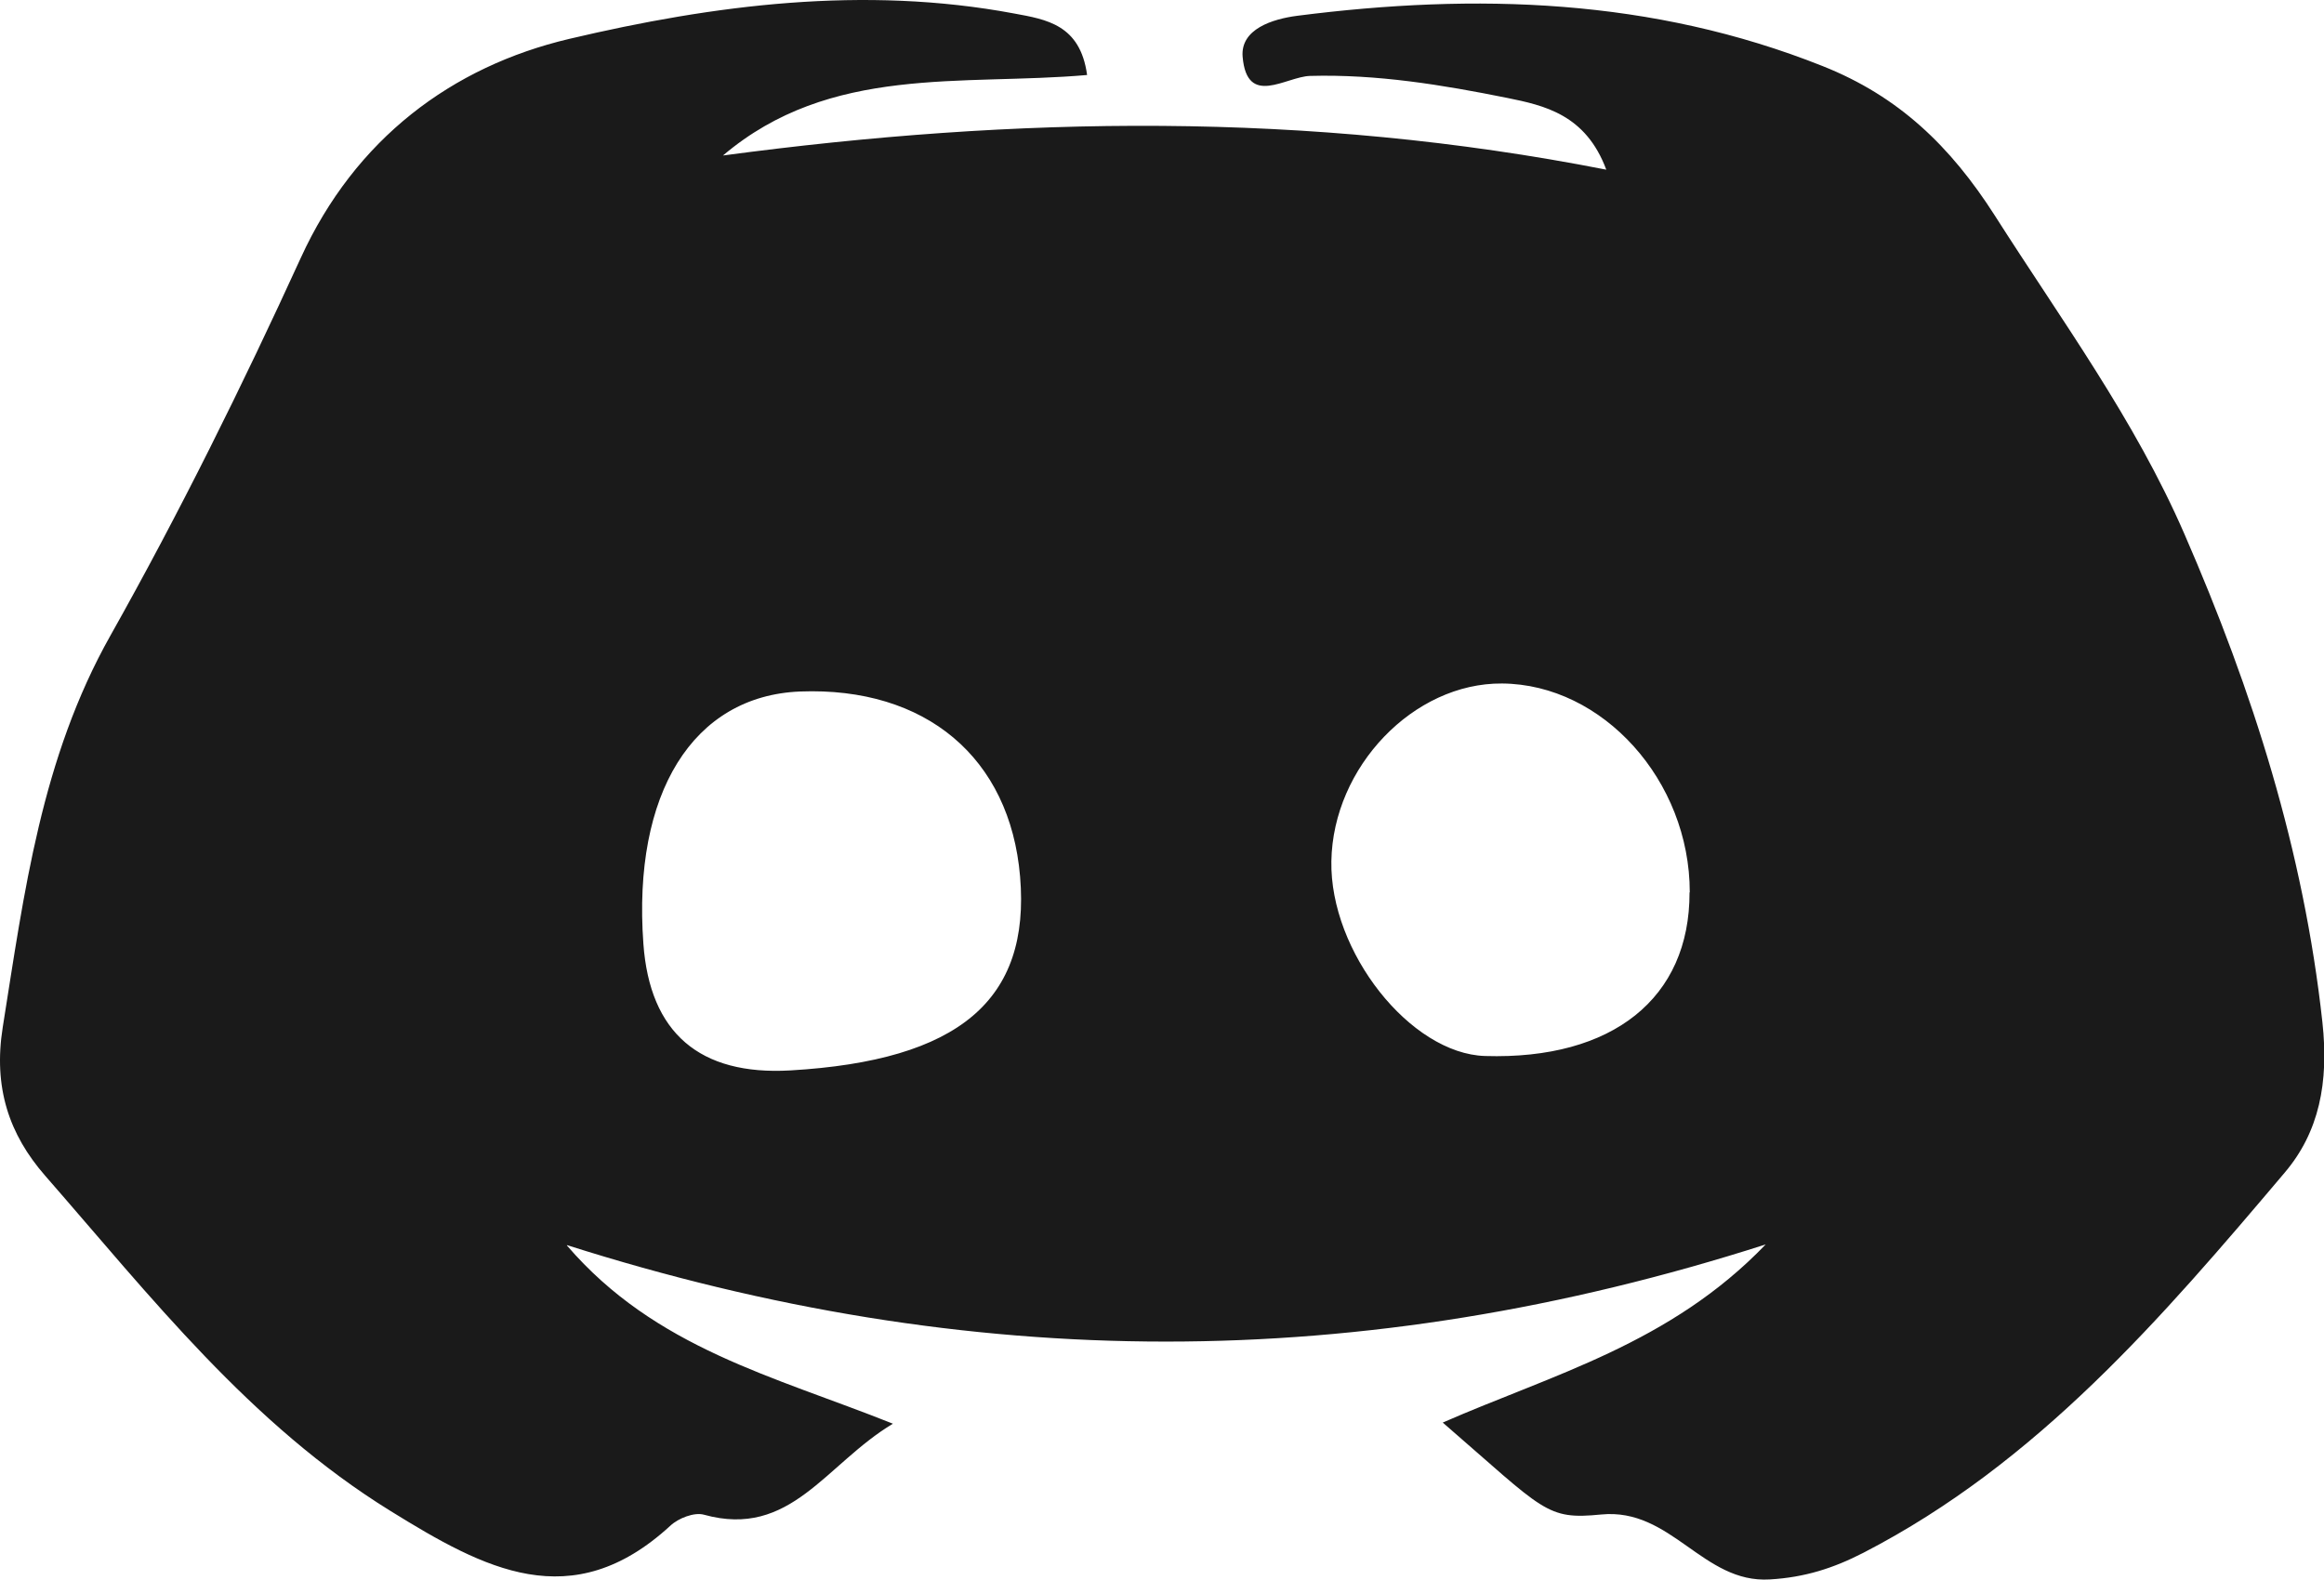
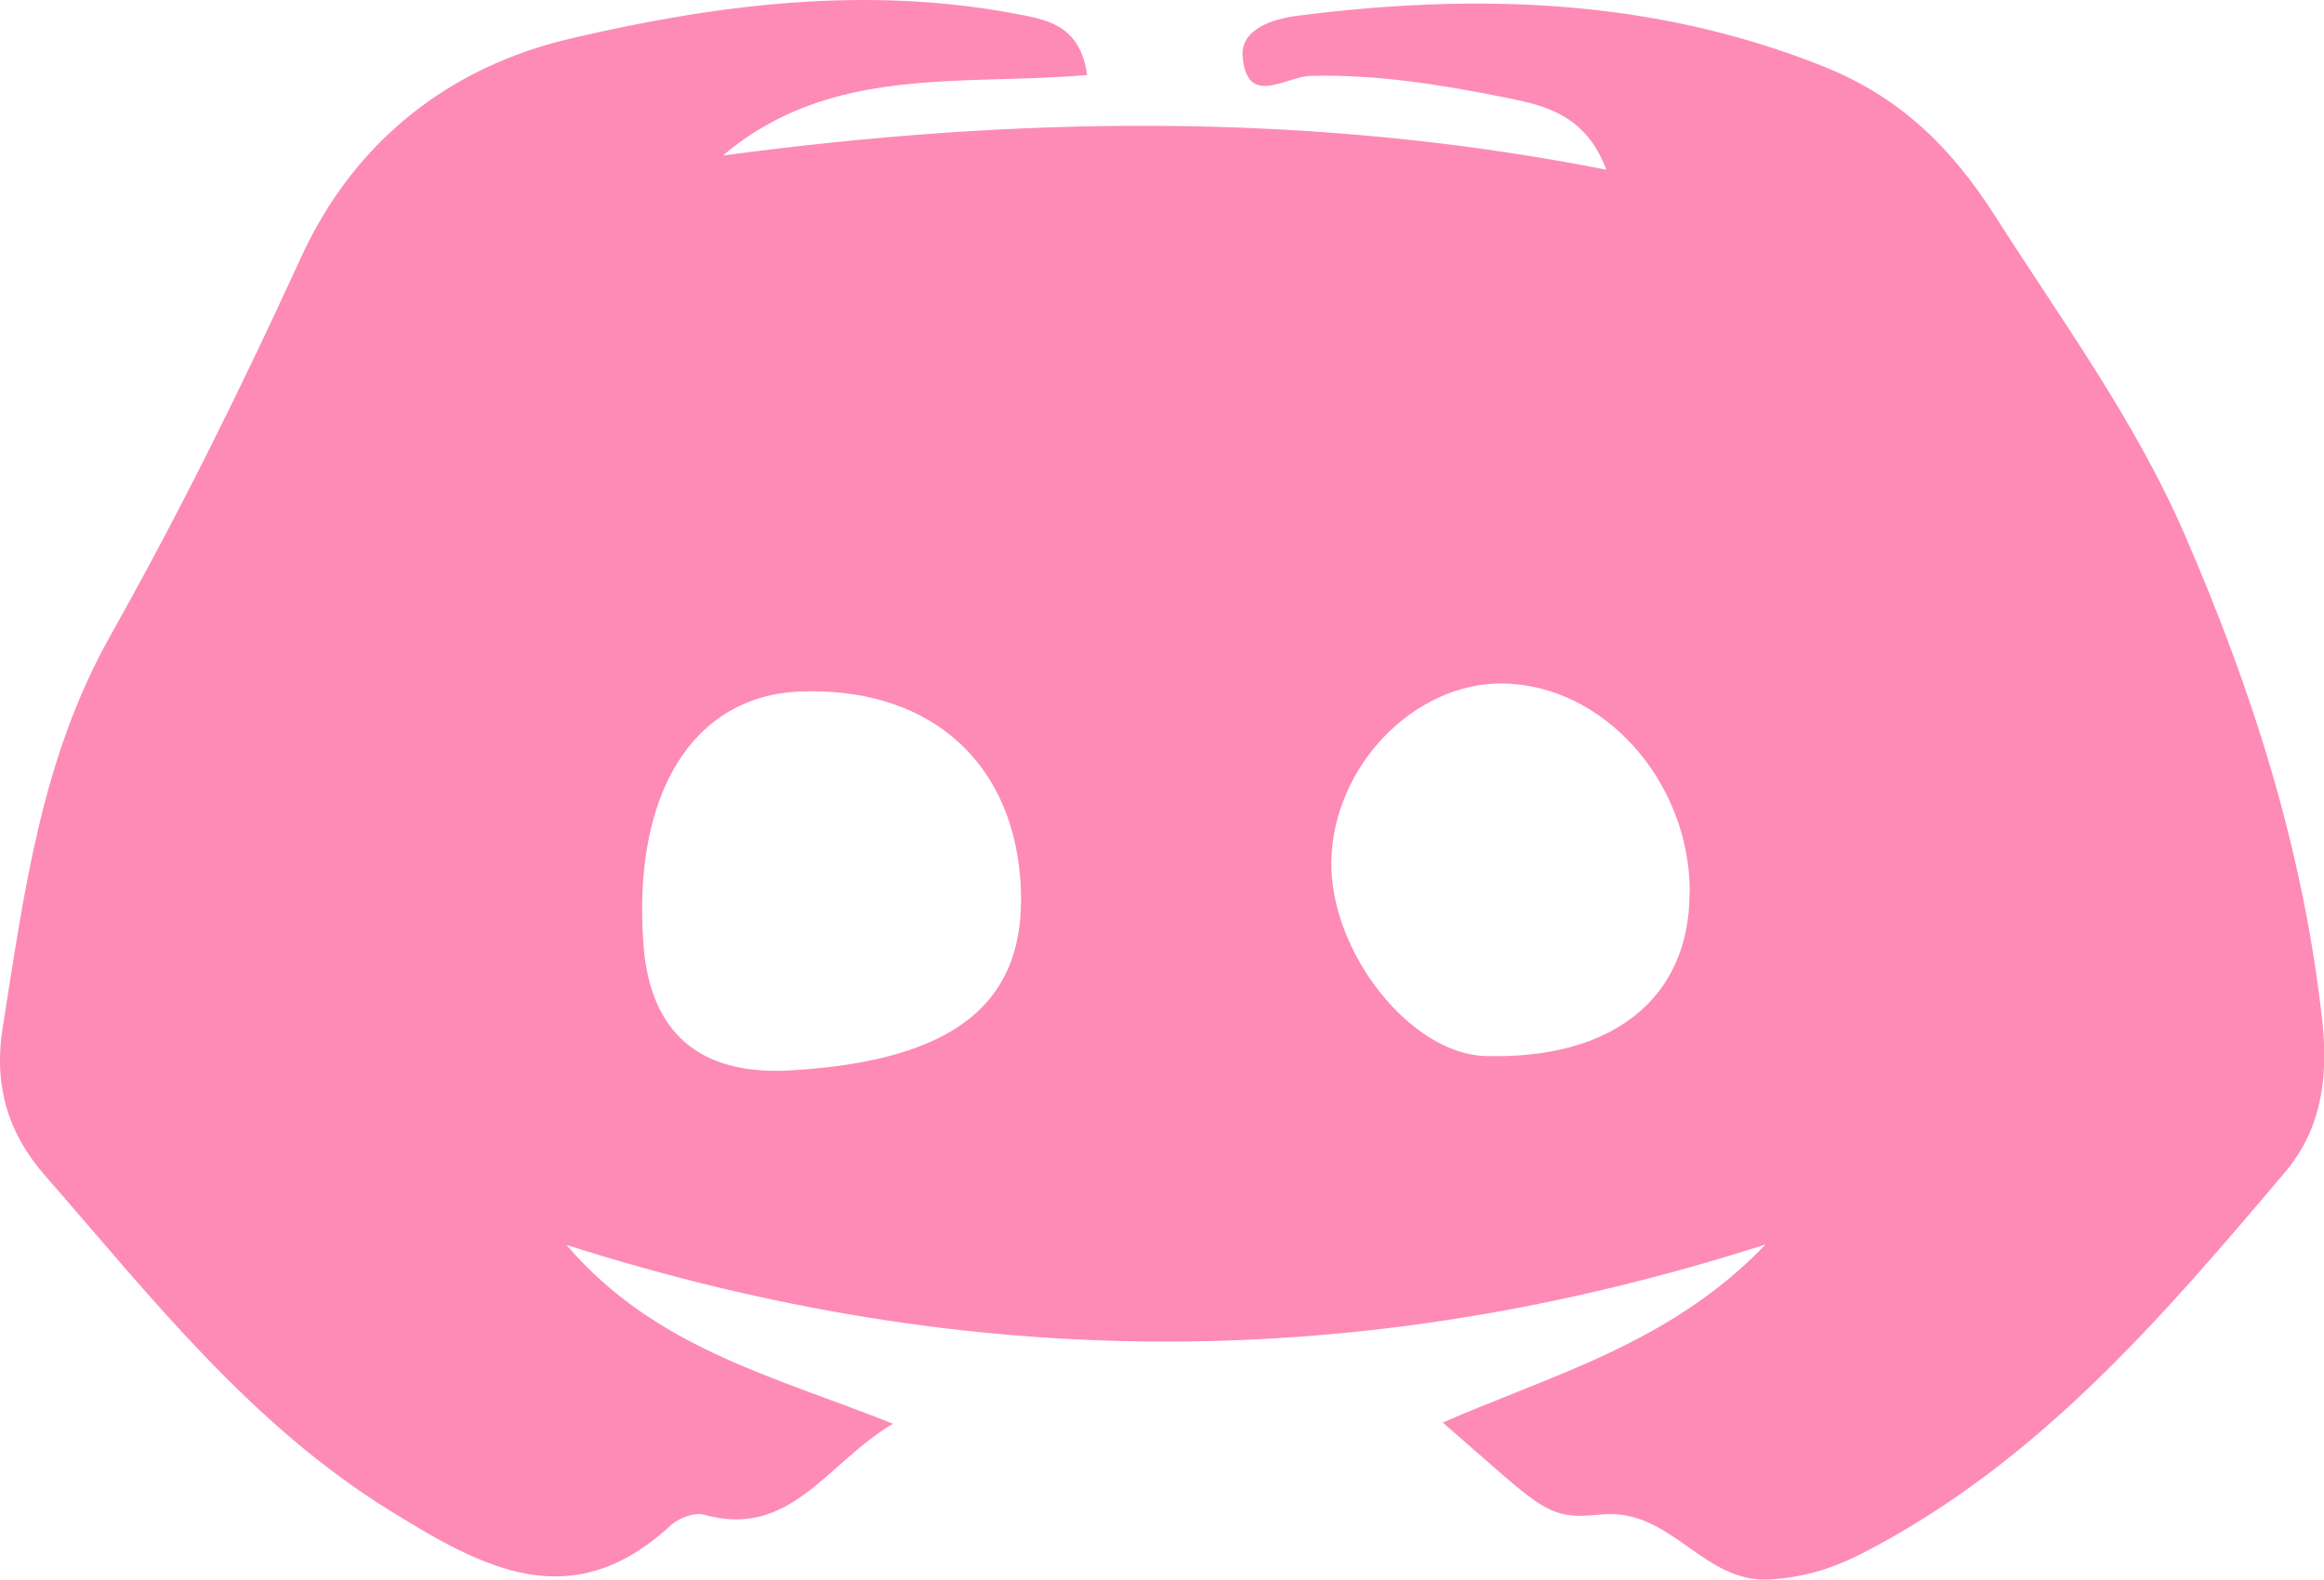
<svg xmlns="http://www.w3.org/2000/svg" id="Layer_2" data-name="Layer 2" viewBox="0 0 101.61 69.09">
  <defs>
    <style>
      .cls-1 {
-         fill: #1a1a1a;
+         fill: #FD8BB6;
      }
    </style>
  </defs>
  <g id="Capa_1" data-name="Capa 1">
    <path class="cls-1" d="M24.79,54.47c3.87,4.5,9.02,5.7,14.25,7.79-2.95,1.77-4.47,5.03-8.26,3.98-.42-.12-1.12,.15-1.47,.48-4.32,3.97-8.14,1.89-12.23-.64-6.15-3.8-10.48-9.37-15.11-14.67-1.57-1.8-2.27-3.85-1.85-6.49,.94-5.9,1.68-11.75,4.71-17.13,3.02-5.37,5.76-10.91,8.32-16.51C15.53,6.07,19.76,2.91,24.89,1.7,31.21,.21,37.77-.64,44.34,.59c1.4,.26,2.89,.48,3.19,2.69-5.47,.48-11.22-.47-15.92,3.52,12.79-1.71,25.53-1.95,38.62,.62-.9-2.42-2.72-2.81-4.34-3.14-2.83-.57-5.69-1.04-8.61-.96-1.06,.03-2.76,1.39-2.95-.84-.1-1.21,1.31-1.65,2.39-1.79,7.82-1,15.51-.77,22.97,2.2,3.32,1.32,5.58,3.49,7.53,6.54,2.91,4.57,6.11,8.91,8.29,13.93,2.98,6.85,5.21,13.84,6.03,21.34,.29,2.65-.15,4.81-1.64,6.57-5.38,6.36-10.81,12.7-18.42,16.63-1.32,.68-2.57,1.08-4.1,1.17-2.93,.18-4.3-3.14-7.37-2.84-2.42,.24-2.46-.15-6.93-4.02,4.82-2.11,9.95-3.45,14.12-7.79-17.71,5.68-34.78,5.64-52.41,.03Zm9.77-7.66c7.37-.43,10.5-3.07,10.04-8.48-.44-5.2-4.13-8.3-9.62-8.09-4.68,.19-7.33,4.45-6.85,11.03,.28,3.9,2.46,5.77,6.43,5.54Zm39.32-7.79c0-4.88-3.8-9.1-8.21-9.13-3.86-.03-7.39,3.64-7.46,7.77-.07,3.96,3.45,8.42,6.72,8.52,5.58,.17,8.95-2.53,8.94-7.15Z" />
  </g>
</svg>
